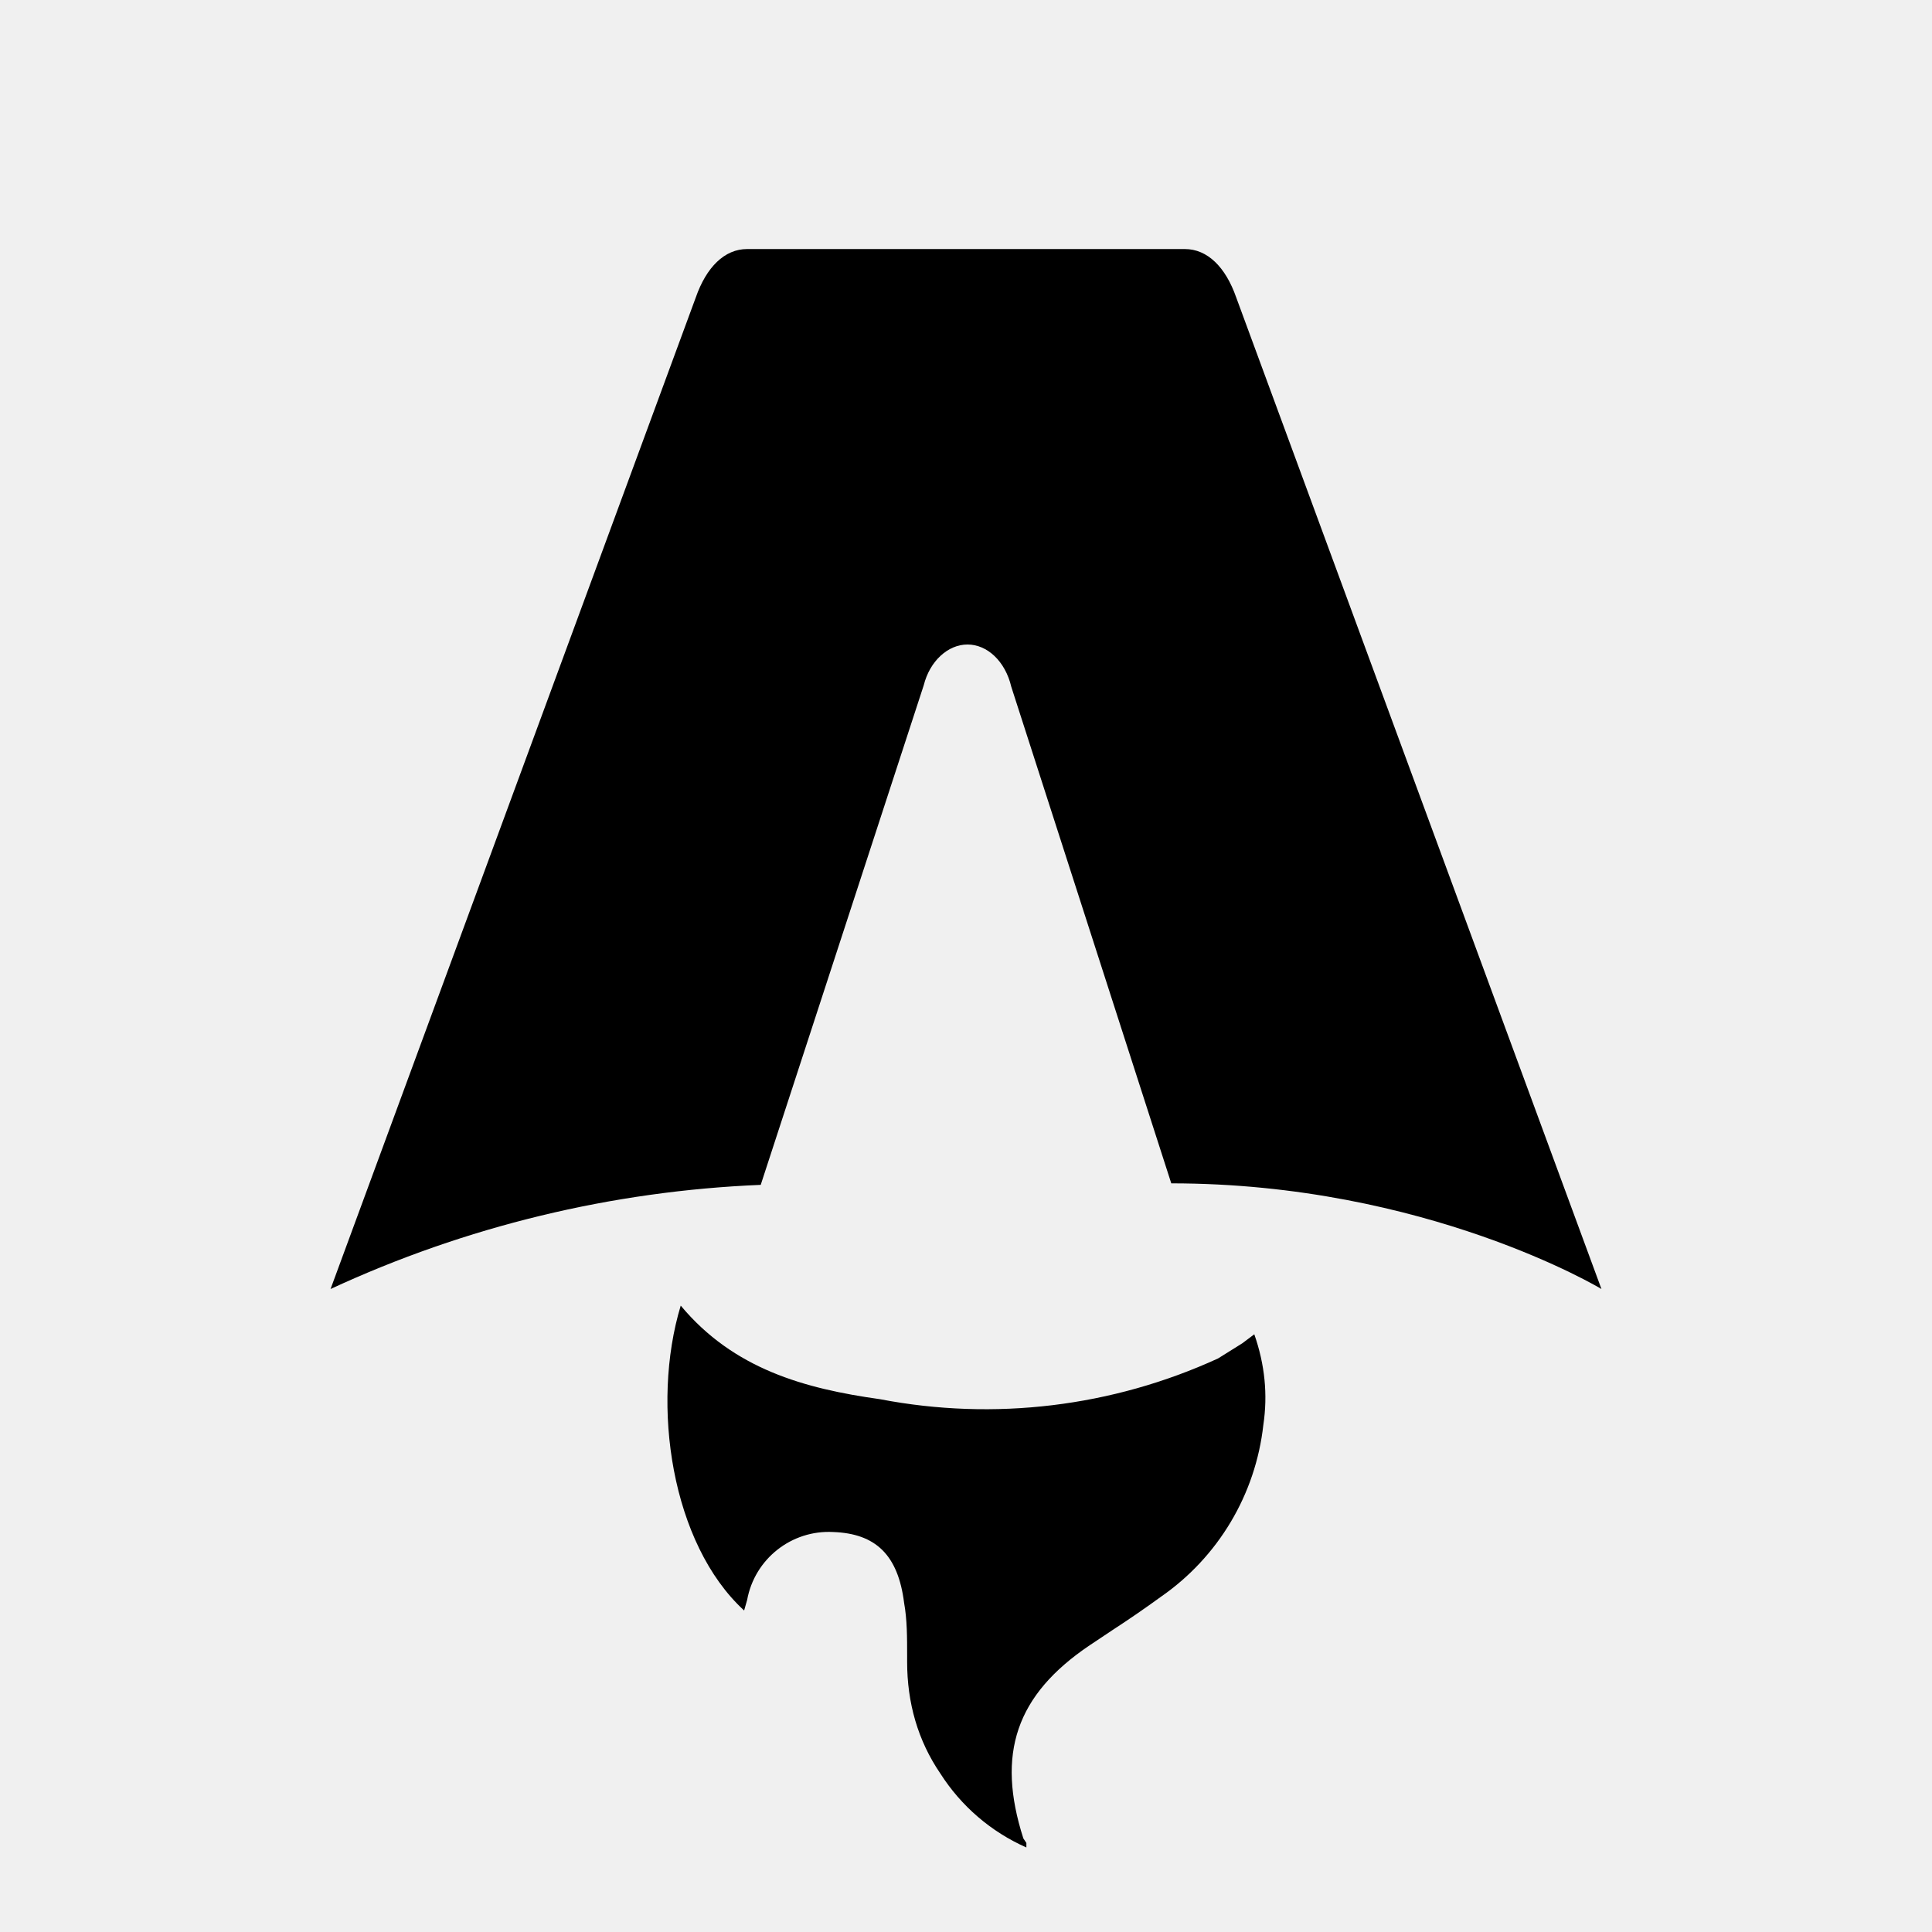
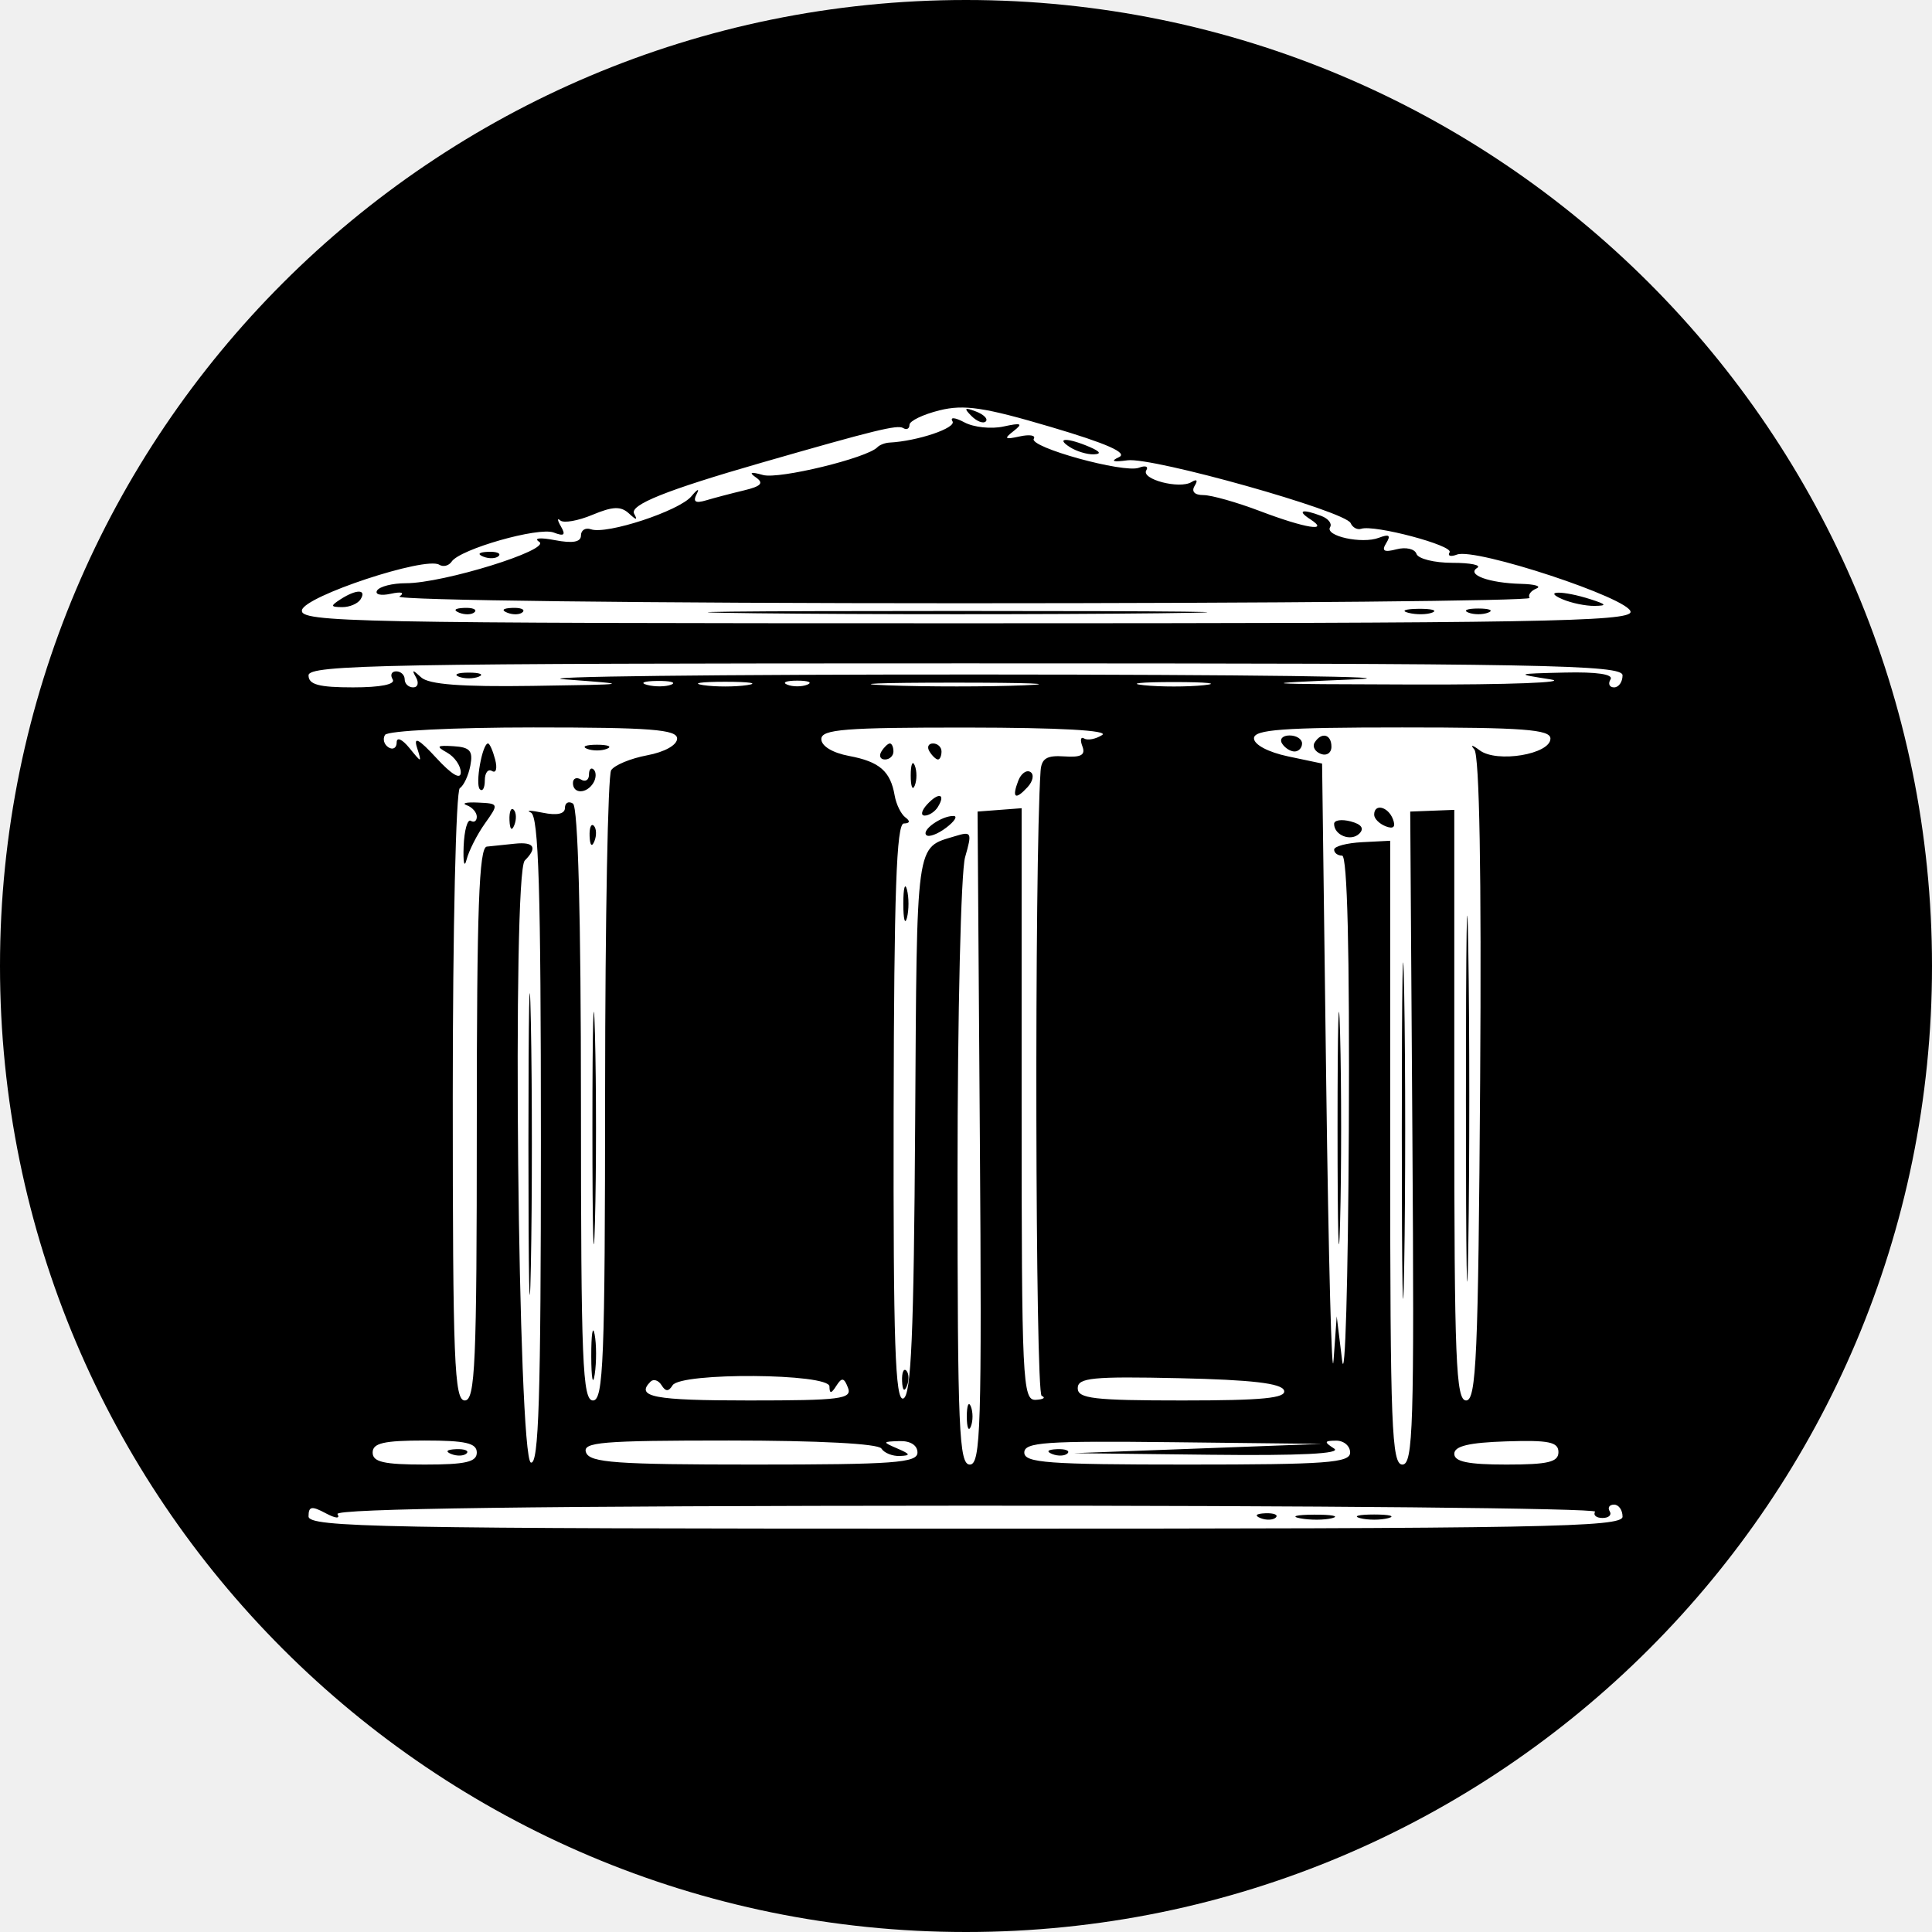
- <svg xmlns="http://www.w3.org/2000/svg" fill="none" viewBox="0 0 128 128">
-   <path d="M50.4 78.5a75.1 75.1 0 0 0-28.5 6.9l24.2-65.7c.7-2 1.9-3.2 3.4-3.2h29c1.5 0 2.7 1.2 3.4 3.2l24.2 65.7s-11.6-7-28.5-7L67 45.5c-.4-1.7-1.6-2.8-2.9-2.8-1.3 0-2.5 1.1-2.9 2.7L50.4 78.5Zm-1.1 28.2Zm-4.2-20.2c-2 6.6-.6 15.8 4.2 20.2a17.5 17.5 0 0 1 .2-.7 5.5 5.5 0 0 1 5.7-4.5c2.8.1 4.3 1.5 4.7 4.7.2 1.1.2 2.3.2 3.5v.4c0 2.7.7 5.2 2.2 7.4a13 13 0 0 0 5.7 4.9v-.3l-.2-.3c-1.8-5.6-.5-9.5 4.4-12.8l1.5-1a73 73 0 0 0 3.2-2.2 16 16 0 0 0 6.8-11.4c.3-2 .1-4-.6-6l-.8.6-1.6 1a37 37 0 0 1-22.4 2.7c-5-.7-9.7-2-13.2-6.2Z" />
-   <style>
-         path { fill: #000; }
-         @media (prefers-color-scheme: dark) {
-             path { fill: #FFF; }
-         }
-     </style>
+ <svg xmlns="http://www.w3.org/2000/svg" width="256" height="256" viewBox="0 0 256 256" fill="none">
+   <rect width="256" height="256" rx="128" fill="black" />
+   <path fill-rule="evenodd" clip-rule="evenodd" d="M124.489 54.373C122.3 54.916 120.508 55.781 120.508 56.296C120.508 56.812 120.131 57 119.669 56.715C118.92 56.252 115.943 56.982 100.867 61.321C88.269 64.947 83.374 66.912 84.029 68.079C84.523 68.962 84.327 68.951 83.346 68.042C82.272 67.049 81.204 67.088 78.499 68.217C76.591 69.015 74.675 69.35 74.242 68.962C73.809 68.573 73.848 68.934 74.33 69.763C74.989 70.899 74.751 71.097 73.361 70.562C71.362 69.796 60.951 72.762 59.847 74.414C59.474 74.972 58.733 75.158 58.2 74.829C56.371 73.7 40.375 78.988 40.01 80.844C39.693 82.45 46.623 82.588 127.862 82.588C203.41 82.588 216.057 82.371 216.057 81.078C216.057 79.328 195.51 72.543 193.058 73.484C192.217 73.806 191.776 73.67 192.079 73.182C192.631 72.287 182.102 69.488 180.363 70.068C179.85 70.239 179.222 69.901 178.968 69.317C178.278 67.734 152.726 60.543 149.396 60.994C147.467 61.256 147.096 61.117 148.273 60.573C149.483 60.014 146.686 58.775 139.248 56.575C130.428 53.967 127.747 53.566 124.489 54.373ZM130.621 55.842C130.295 56.169 129.439 55.843 128.718 55.116C127.677 54.068 127.799 53.947 129.312 54.522C130.359 54.921 130.948 55.514 130.621 55.842ZM132.96 56.517C135.338 55.998 135.596 56.112 134.31 57.114C132.988 58.143 133.123 58.265 135.107 57.83C136.422 57.542 137.267 57.679 136.985 58.135C136.297 59.248 148.933 62.736 150.909 61.978C151.766 61.649 152.208 61.801 151.89 62.316C151.154 63.505 156.307 64.849 157.878 63.877C158.591 63.438 158.756 63.634 158.298 64.375C157.833 65.13 158.28 65.601 159.461 65.602C160.518 65.602 163.895 66.558 166.967 67.726C172.961 70.004 176.304 70.539 173.591 68.786C171.792 67.623 172.578 67.403 175.09 68.367C176.011 68.719 176.531 69.385 176.246 69.846C175.516 71.028 180.478 72.114 182.705 71.259C184.067 70.737 184.327 70.92 183.685 71.959C183.034 73.011 183.381 73.219 185.053 72.782C186.283 72.46 187.469 72.733 187.688 73.386C187.905 74.042 190.051 74.578 192.454 74.578C194.857 74.578 196.333 74.88 195.734 75.25C194.277 76.15 197.323 77.258 201.547 77.364C203.396 77.409 204.31 77.689 203.577 77.985C202.843 78.281 202.438 78.84 202.678 79.228C202.918 79.616 169.047 79.934 127.409 79.934C85.77 79.934 52.255 79.534 52.929 79.045C53.667 78.51 53.204 78.366 51.764 78.681C50.449 78.969 49.641 78.771 49.969 78.243C50.296 77.713 52.01 77.28 53.777 77.28C58.765 77.28 73.069 72.842 71.45 71.796C70.664 71.29 71.553 71.195 73.529 71.574C75.884 72.026 76.98 71.829 76.98 70.954C76.98 70.248 77.578 69.88 78.307 70.134C80.392 70.862 90.019 67.696 91.619 65.757C92.413 64.796 92.729 64.658 92.32 65.45C91.784 66.491 92.13 66.726 93.568 66.297C94.663 65.97 96.918 65.377 98.579 64.98C100.85 64.438 101.245 64.013 100.172 63.268C99.183 62.582 99.47 62.481 101.105 62.941C103.207 63.531 114.906 60.69 116.261 59.26C116.553 58.952 117.27 58.676 117.854 58.645C121.586 58.451 126.755 56.706 126.21 55.825C125.848 55.24 126.55 55.302 127.79 55.966C129.016 56.623 131.343 56.87 132.96 56.517ZM144.395 59.231C145.796 59.833 145.976 60.164 144.926 60.202C144.05 60.235 142.617 59.797 141.741 59.231C139.8 57.978 141.477 57.978 144.395 59.231ZM66.076 73.674C65.723 74.027 64.807 74.065 64.041 73.758C63.194 73.419 63.446 73.168 64.683 73.117C65.802 73.071 66.428 73.322 66.076 73.674ZM47.784 79.403C47.423 79.987 46.32 80.457 45.333 80.449C43.786 80.434 43.757 80.289 45.13 79.403C47.209 78.059 48.614 78.059 47.784 79.403ZM210.749 79.403C212.883 80.087 212.987 80.259 211.28 80.284C210.112 80.301 208.201 79.905 207.033 79.403C204.328 78.24 207.119 78.24 210.749 79.403ZM62.891 81.106C62.538 81.458 61.622 81.496 60.856 81.19C60.009 80.851 60.261 80.599 61.498 80.549C62.617 80.503 63.243 80.753 62.891 81.106ZM69.261 81.106C68.908 81.458 67.992 81.496 67.227 81.19C66.379 80.851 66.631 80.599 67.868 80.549C68.987 80.503 69.613 80.753 69.261 81.106ZM153.685 81.26C138.942 81.427 114.815 81.427 100.071 81.26C85.328 81.093 97.39 80.957 126.878 80.957C156.366 80.957 168.429 81.093 153.685 81.26ZM189.802 81.161C189.083 81.452 187.65 81.47 186.617 81.2C185.584 80.931 186.172 80.693 187.923 80.672C189.675 80.65 190.52 80.87 189.802 81.161ZM197.213 81.167C196.484 81.463 195.289 81.463 194.559 81.167C193.829 80.873 194.426 80.632 195.886 80.632C197.346 80.632 197.943 80.873 197.213 81.167ZM40.883 89.489C40.883 90.713 42.247 91.081 46.785 91.081C50.449 91.081 52.439 90.679 52.031 90.02C51.67 89.436 51.881 88.958 52.499 88.958C53.117 88.958 53.623 89.436 53.623 90.02C53.623 90.603 54.13 91.081 54.748 91.081C55.366 91.081 55.534 90.485 55.123 89.754C54.524 88.692 54.66 88.692 55.803 89.754C56.815 90.693 61.129 91.024 70.557 90.884C83.754 90.687 83.795 90.679 74.857 90.02C69.893 89.653 94.736 89.364 130.063 89.375C165.39 89.387 187.605 89.678 179.43 90.02C165.634 90.597 166.206 90.646 187.393 90.702C199.947 90.735 208.068 90.428 205.441 90.02C200.734 89.288 200.763 89.274 207.361 89.117C211.593 89.016 213.818 89.349 213.403 90.02C213.042 90.603 213.254 91.081 213.871 91.081C214.489 91.081 214.996 90.365 214.996 89.489C214.996 88.086 204.615 87.896 127.94 87.896C51.264 87.896 40.883 88.086 40.883 89.489ZM63.444 89.661C62.714 89.956 61.52 89.956 60.79 89.661C60.06 89.367 60.657 89.126 62.117 89.126C63.577 89.126 64.174 89.367 63.444 89.661ZM85.759 90.755C86.792 91.025 88.225 91.007 88.944 90.716C89.662 90.425 88.817 90.205 87.066 90.227C85.314 90.248 84.726 90.486 85.759 90.755ZM93.17 90.78C94.775 91.023 97.404 91.023 99.009 90.78C100.615 90.537 99.301 90.338 96.09 90.338C92.878 90.338 91.565 90.537 93.17 90.78ZM104.318 90.722C105.048 91.017 106.242 91.017 106.972 90.722C107.702 90.428 107.105 90.187 105.645 90.187C104.185 90.187 103.588 90.428 104.318 90.722ZM117.64 90.811C122.779 91.006 130.901 91.005 135.689 90.808C140.478 90.612 136.274 90.453 126.347 90.454C116.421 90.455 112.503 90.616 117.64 90.811ZM151.562 90.792C153.752 91.022 157.335 91.022 159.524 90.792C161.714 90.564 159.922 90.376 155.543 90.376C151.163 90.376 149.372 90.564 151.562 90.792ZM51.015 97.378C50.678 97.921 50.89 98.666 51.483 99.033C52.077 99.399 52.562 99.102 52.562 98.373C52.562 97.62 53.289 97.937 54.241 99.106C55.896 101.138 55.911 101.137 55.25 99.044C54.773 97.53 55.509 97.929 57.818 100.437C59.864 102.659 61.055 103.361 61.055 102.346C61.055 101.464 60.238 100.285 59.24 99.725C57.729 98.88 57.873 98.738 60.104 98.877C62.282 99.012 62.696 99.493 62.323 101.448C62.07 102.77 61.443 104.112 60.929 104.431C60.414 104.748 59.993 123.134 59.993 145.289C59.993 180.386 60.198 185.569 61.586 185.569C62.97 185.569 63.178 180.792 63.178 148.942C63.178 120.42 63.472 112.285 64.505 112.179C65.236 112.104 66.907 111.931 68.221 111.793C70.791 111.523 71.253 112.308 69.534 114.027C67.844 115.717 68.631 193.226 70.345 193.797C71.391 194.146 71.672 185.168 71.672 151.242C71.672 117.859 71.374 108.116 70.345 107.668C69.615 107.35 70.332 107.362 71.937 107.694C73.799 108.079 74.857 107.849 74.857 107.058C74.857 106.377 75.334 106.114 75.918 106.475C76.595 106.894 76.98 121.349 76.98 146.35C76.98 180.504 77.186 185.569 78.572 185.569C79.96 185.569 80.167 180.283 80.181 144.43C80.19 121.804 80.549 102.737 80.98 102.061C81.41 101.385 83.553 100.495 85.741 100.084C88.07 99.648 89.72 98.727 89.72 97.864C89.72 96.66 86.218 96.389 70.673 96.389C60.062 96.389 51.355 96.827 51.015 97.378ZM108.83 97.934C108.83 98.856 110.313 99.757 112.507 100.168C116.542 100.925 117.992 102.185 118.549 105.414C118.751 106.581 119.393 107.888 119.977 108.317C120.642 108.806 120.561 109.103 119.76 109.114C118.786 109.125 118.463 118.305 118.411 147.445C118.357 177.966 118.617 185.669 119.691 185.31C120.739 184.961 121.089 176.867 121.263 148.918C121.501 110.868 121.287 112.407 126.553 110.797C128.748 110.127 128.825 110.289 127.88 113.582C127.329 115.505 126.878 134.399 126.878 155.57C126.878 189.481 127.072 194.062 128.509 194.062C129.954 194.062 130.105 189.133 129.836 150.8L129.532 107.537L132.452 107.314L135.371 107.092V146.33C135.371 183.024 135.491 185.564 137.229 185.485C138.25 185.439 138.609 185.201 138.025 184.954C137.178 184.598 137.055 114.487 137.88 102.186C137.994 100.498 138.686 100.066 141.02 100.227C143.255 100.382 143.863 100.043 143.421 98.888C143.095 98.037 143.203 97.573 143.662 97.857C144.121 98.14 145.191 97.934 146.039 97.397C147.009 96.783 140.396 96.416 128.205 96.405C111.951 96.392 108.83 96.638 108.83 97.934ZM166.159 97.831C166.159 98.67 168.045 99.67 170.671 100.224L175.184 101.175L175.732 143.638C176.035 166.992 176.471 183.472 176.702 180.261L177.122 174.422L177.838 180.261C178.232 183.472 178.631 169.738 178.726 149.738C178.839 126.089 178.528 113.376 177.838 113.376C177.254 113.376 176.778 113.017 176.78 112.58C176.783 112.142 178.456 111.698 180.496 111.594L184.208 111.404V152.733C184.208 189.026 184.404 194.062 185.823 194.062C187.248 194.062 187.405 188.949 187.151 150.8L186.862 107.537L189.781 107.424L192.701 107.311V146.44C192.701 180.251 192.914 185.569 194.27 185.569C195.623 185.569 195.878 179.721 196.128 143.048C196.313 115.801 196.036 100.089 195.355 99.307C194.771 98.634 195.093 98.687 196.071 99.424C198.333 101.128 205.441 99.945 205.441 97.864C205.441 96.659 201.851 96.389 185.8 96.389C169.963 96.389 166.159 96.669 166.159 97.831ZM172.529 98.513C172.529 99.097 172.08 99.575 171.53 99.575C170.98 99.575 170.236 99.097 169.875 98.513C169.514 97.929 169.964 97.451 170.874 97.451C171.784 97.451 172.529 97.929 172.529 98.513ZM176.422 98.943C176.422 99.762 175.788 100.19 175.013 99.893C174.238 99.596 173.867 98.925 174.191 98.401C175.089 96.948 176.422 97.271 176.422 98.943ZM65.61 100.637C65.915 101.806 65.732 102.495 65.203 102.167C64.673 101.84 64.24 102.397 64.24 103.405C64.24 104.412 63.944 104.94 63.582 104.578C62.936 103.933 63.907 98.513 64.667 98.513C64.88 98.513 65.304 99.469 65.61 100.637ZM80.43 99.216C79.701 99.511 78.507 99.511 77.776 99.216C77.047 98.922 77.644 98.681 79.103 98.681C80.563 98.681 81.161 98.922 80.43 99.216ZM118.385 99.575C118.385 100.158 117.878 100.636 117.26 100.636C116.643 100.636 116.431 100.158 116.792 99.575C117.153 98.991 117.659 98.513 117.916 98.513C118.174 98.513 118.385 98.991 118.385 99.575ZM124.755 99.575C124.755 100.158 124.544 100.636 124.286 100.636C124.028 100.636 123.523 100.158 123.162 99.575C122.801 98.991 123.012 98.513 123.63 98.513C124.248 98.513 124.755 98.991 124.755 99.575ZM121.211 104.087C120.917 104.817 120.676 104.219 120.676 102.759C120.676 101.3 120.917 100.703 121.211 101.432C121.506 102.163 121.506 103.357 121.211 104.087ZM78.616 103.75C77.714 105.211 75.918 105.216 75.918 103.758C75.918 103.141 76.396 102.929 76.98 103.29C77.564 103.651 78.042 103.36 78.042 102.645C78.042 101.929 78.328 101.631 78.679 101.981C79.029 102.332 79.001 103.128 78.616 103.75ZM136.157 104.301C134.528 106.07 134.048 105.736 134.926 103.449C135.294 102.492 136.017 101.972 136.534 102.291C137.051 102.611 136.881 103.515 136.157 104.301ZM124.267 106.935C123.883 107.558 123.1 108.068 122.527 108.068C121.954 108.068 122.102 107.399 122.855 106.583C124.379 104.928 125.357 105.173 124.267 106.935ZM64.246 109.129C63.211 110.589 62.121 112.739 61.823 113.907C61.525 115.075 61.35 114.285 61.434 112.152C61.518 110.02 61.945 108.496 62.382 108.764C62.819 109.034 63.178 108.789 63.178 108.219C63.178 107.649 62.582 106.965 61.851 106.698C61.122 106.432 61.785 106.273 63.327 106.345C66.106 106.474 66.114 106.497 64.246 109.129ZM68.15 109.329C67.811 110.175 67.56 109.924 67.509 108.687C67.463 107.568 67.714 106.941 68.066 107.294C68.419 107.646 68.457 108.563 68.15 109.329ZM184.571 108.544C184.966 109.573 184.651 109.887 183.623 109.493C182.777 109.168 182.084 108.475 182.084 107.954C182.084 106.428 183.926 106.865 184.571 108.544ZM194.558 165.063C194.385 176.049 194.243 167.362 194.243 145.757C194.242 124.152 194.384 115.163 194.557 125.782C194.73 136.399 194.731 154.076 194.558 165.063ZM125.363 109.683C124.238 110.534 123.057 110.971 122.74 110.653C122.073 109.987 124.77 108.092 126.347 108.118C126.931 108.127 126.488 108.832 125.363 109.683ZM180.123 110.453C179.025 111.552 176.776 110.688 176.776 109.167C176.776 108.672 177.763 108.524 178.969 108.841C180.401 109.214 180.802 109.775 180.123 110.453ZM78.767 111.452C78.428 112.299 78.176 112.047 78.126 110.81C78.08 109.691 78.33 109.065 78.683 109.417C79.035 109.77 79.073 110.686 78.767 111.452ZM186.064 167.718C185.889 177.828 185.746 169.856 185.746 150.003C185.746 130.15 185.888 121.879 186.063 131.622C186.239 141.365 186.239 157.608 186.064 167.718ZM120.178 121.604C119.911 122.626 119.693 121.79 119.693 119.746C119.693 117.702 119.911 116.866 120.178 117.888C120.445 118.911 120.445 120.582 120.178 121.604ZM70.342 167.786C70.165 176.69 70.02 169.405 70.02 151.596C70.02 133.787 70.165 126.501 70.342 135.406C70.52 144.31 70.52 158.882 70.342 167.786ZM78.835 161.947C78.65 168.809 78.498 163.194 78.498 149.473C78.498 135.751 78.65 130.137 78.835 136.998C79.019 143.858 79.019 155.086 78.835 161.947ZM177.569 161.947C177.384 168.809 177.232 163.194 177.232 149.473C177.232 135.751 177.384 130.137 177.569 136.998C177.754 143.858 177.754 155.086 177.569 161.947ZM78.804 182.104C78.56 183.717 78.354 182.649 78.345 179.73C78.338 176.81 78.537 175.49 78.789 176.795C79.041 178.101 79.047 180.49 78.804 182.104ZM120.171 183.645C119.833 184.491 119.581 184.24 119.53 183.003C119.485 181.884 119.735 181.258 120.088 181.61C120.44 181.963 120.478 182.879 120.171 183.645ZM86.197 183.076C84.173 185.101 86.624 185.569 99.242 185.569C111.368 185.569 112.933 185.368 112.364 183.887C111.845 182.534 111.544 182.482 110.821 183.622C110.149 184.682 109.92 184.705 109.907 183.711C109.886 181.967 90.192 181.822 89.119 183.559C88.59 184.415 88.193 184.411 87.657 183.543C87.251 182.888 86.595 182.678 86.197 183.076ZM142.803 183.945C142.803 185.319 144.934 185.569 156.693 185.569C167.333 185.569 170.48 185.258 170.143 184.242C169.827 183.295 165.849 182.83 156.252 182.618C144.758 182.364 142.803 182.557 142.803 183.945ZM128.642 189.019C128.348 189.75 128.107 189.152 128.107 187.692C128.107 186.233 128.348 185.636 128.642 186.365C128.938 187.096 128.938 188.29 128.642 189.019ZM49.377 192.47C49.377 193.721 50.851 194.062 56.278 194.062C61.704 194.062 63.178 193.721 63.178 192.47C63.178 191.218 61.704 190.877 56.278 190.877C50.851 190.877 49.377 191.218 49.377 192.47ZM77.657 192.47C78.173 193.813 81.653 194.062 99.919 194.062C118.456 194.062 121.57 193.833 121.57 192.47C121.57 191.504 120.63 190.907 119.181 190.952C116.902 191.023 116.89 191.068 118.916 191.939C120.646 192.683 120.708 192.865 119.244 192.926C118.256 192.967 117.153 192.523 116.792 191.939C116.393 191.293 108.476 190.877 96.591 190.877C79.654 190.877 77.129 191.09 77.657 192.47ZM135.725 192.47C135.725 193.833 138.831 194.062 157.313 194.062C175.793 194.062 178.899 193.833 178.899 192.47C178.899 191.594 178.063 190.885 177.041 190.893C175.453 190.907 175.415 191.06 176.776 191.939C177.832 192.622 172.287 192.899 160.32 192.761L142.272 192.554L158.728 191.939L175.184 191.324L155.455 191.1C138.525 190.909 135.725 191.103 135.725 192.47ZM192.701 192.637C192.701 193.683 194.535 194.062 199.602 194.062C205.132 194.062 206.502 193.735 206.502 192.413C206.502 191.069 205.228 190.806 199.602 190.989C194.647 191.149 192.701 191.614 192.701 192.637ZM61.829 192.58C61.477 192.933 60.56 192.971 59.795 192.664C58.948 192.325 59.199 192.074 60.436 192.023C61.555 191.977 62.181 192.228 61.829 192.58ZM141.454 192.58C141.101 192.933 140.185 192.971 139.419 192.664C138.572 192.325 138.824 192.074 140.061 192.023C141.18 191.977 141.806 192.228 141.454 192.58ZM40.883 200.926C40.883 202.378 50.378 202.556 127.94 202.556C204.615 202.556 214.996 202.366 214.996 200.963C214.996 200.087 214.489 199.371 213.871 199.371C213.254 199.371 212.993 199.769 213.294 200.255C213.594 200.742 213.167 201.14 212.342 201.14C211.517 201.14 211.074 200.766 211.357 200.307C211.64 199.849 174.112 199.491 127.961 199.51C71.3 199.533 44.267 199.895 44.718 200.624C45.113 201.265 44.467 201.214 43.135 200.501C41.295 199.516 40.883 199.594 40.883 200.926ZM169.057 201.073C168.704 201.426 167.788 201.464 167.023 201.157C166.175 200.819 166.427 200.567 167.664 200.516C168.783 200.47 169.409 200.721 169.057 201.073ZM176.523 201.162C175.508 201.427 173.597 201.437 172.277 201.183C170.956 200.929 171.786 200.711 174.122 200.7C176.458 200.688 177.538 200.896 176.523 201.162ZM183.942 201.164C182.921 201.431 181.248 201.431 180.226 201.164C179.205 200.897 180.041 200.679 182.084 200.679C184.128 200.679 184.964 200.897 183.942 201.164Z" fill="white" />
</svg>
